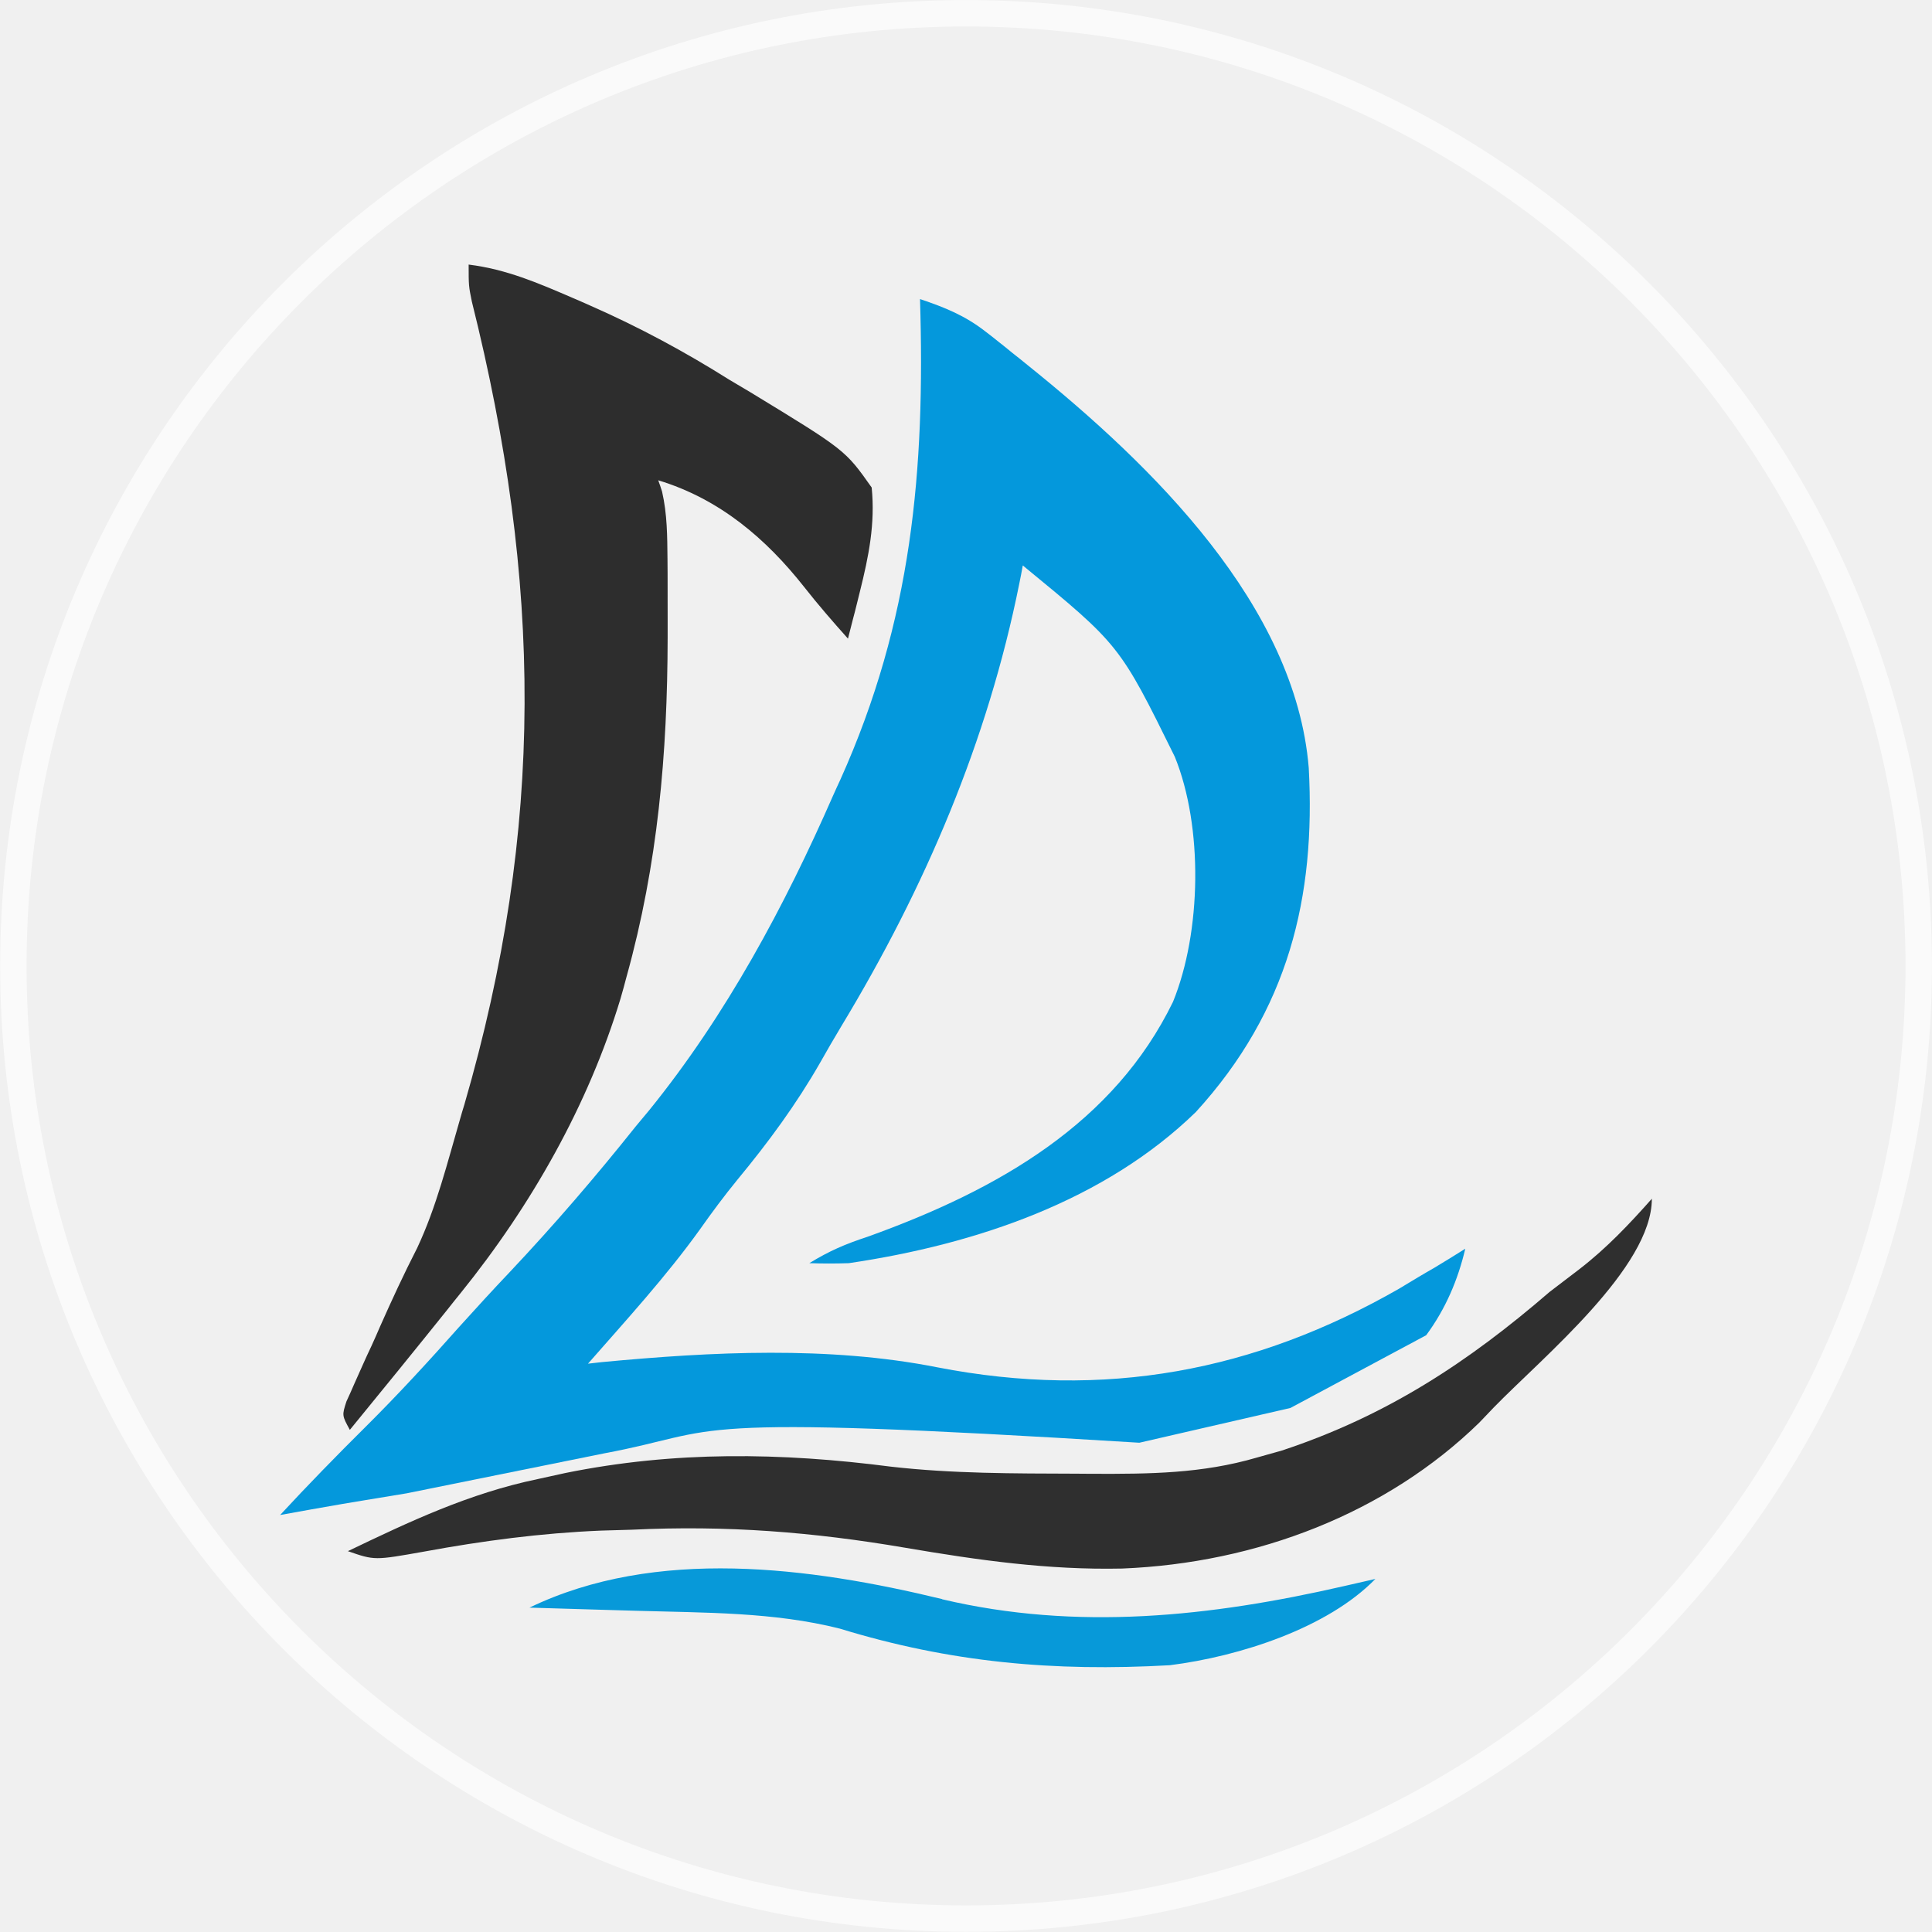
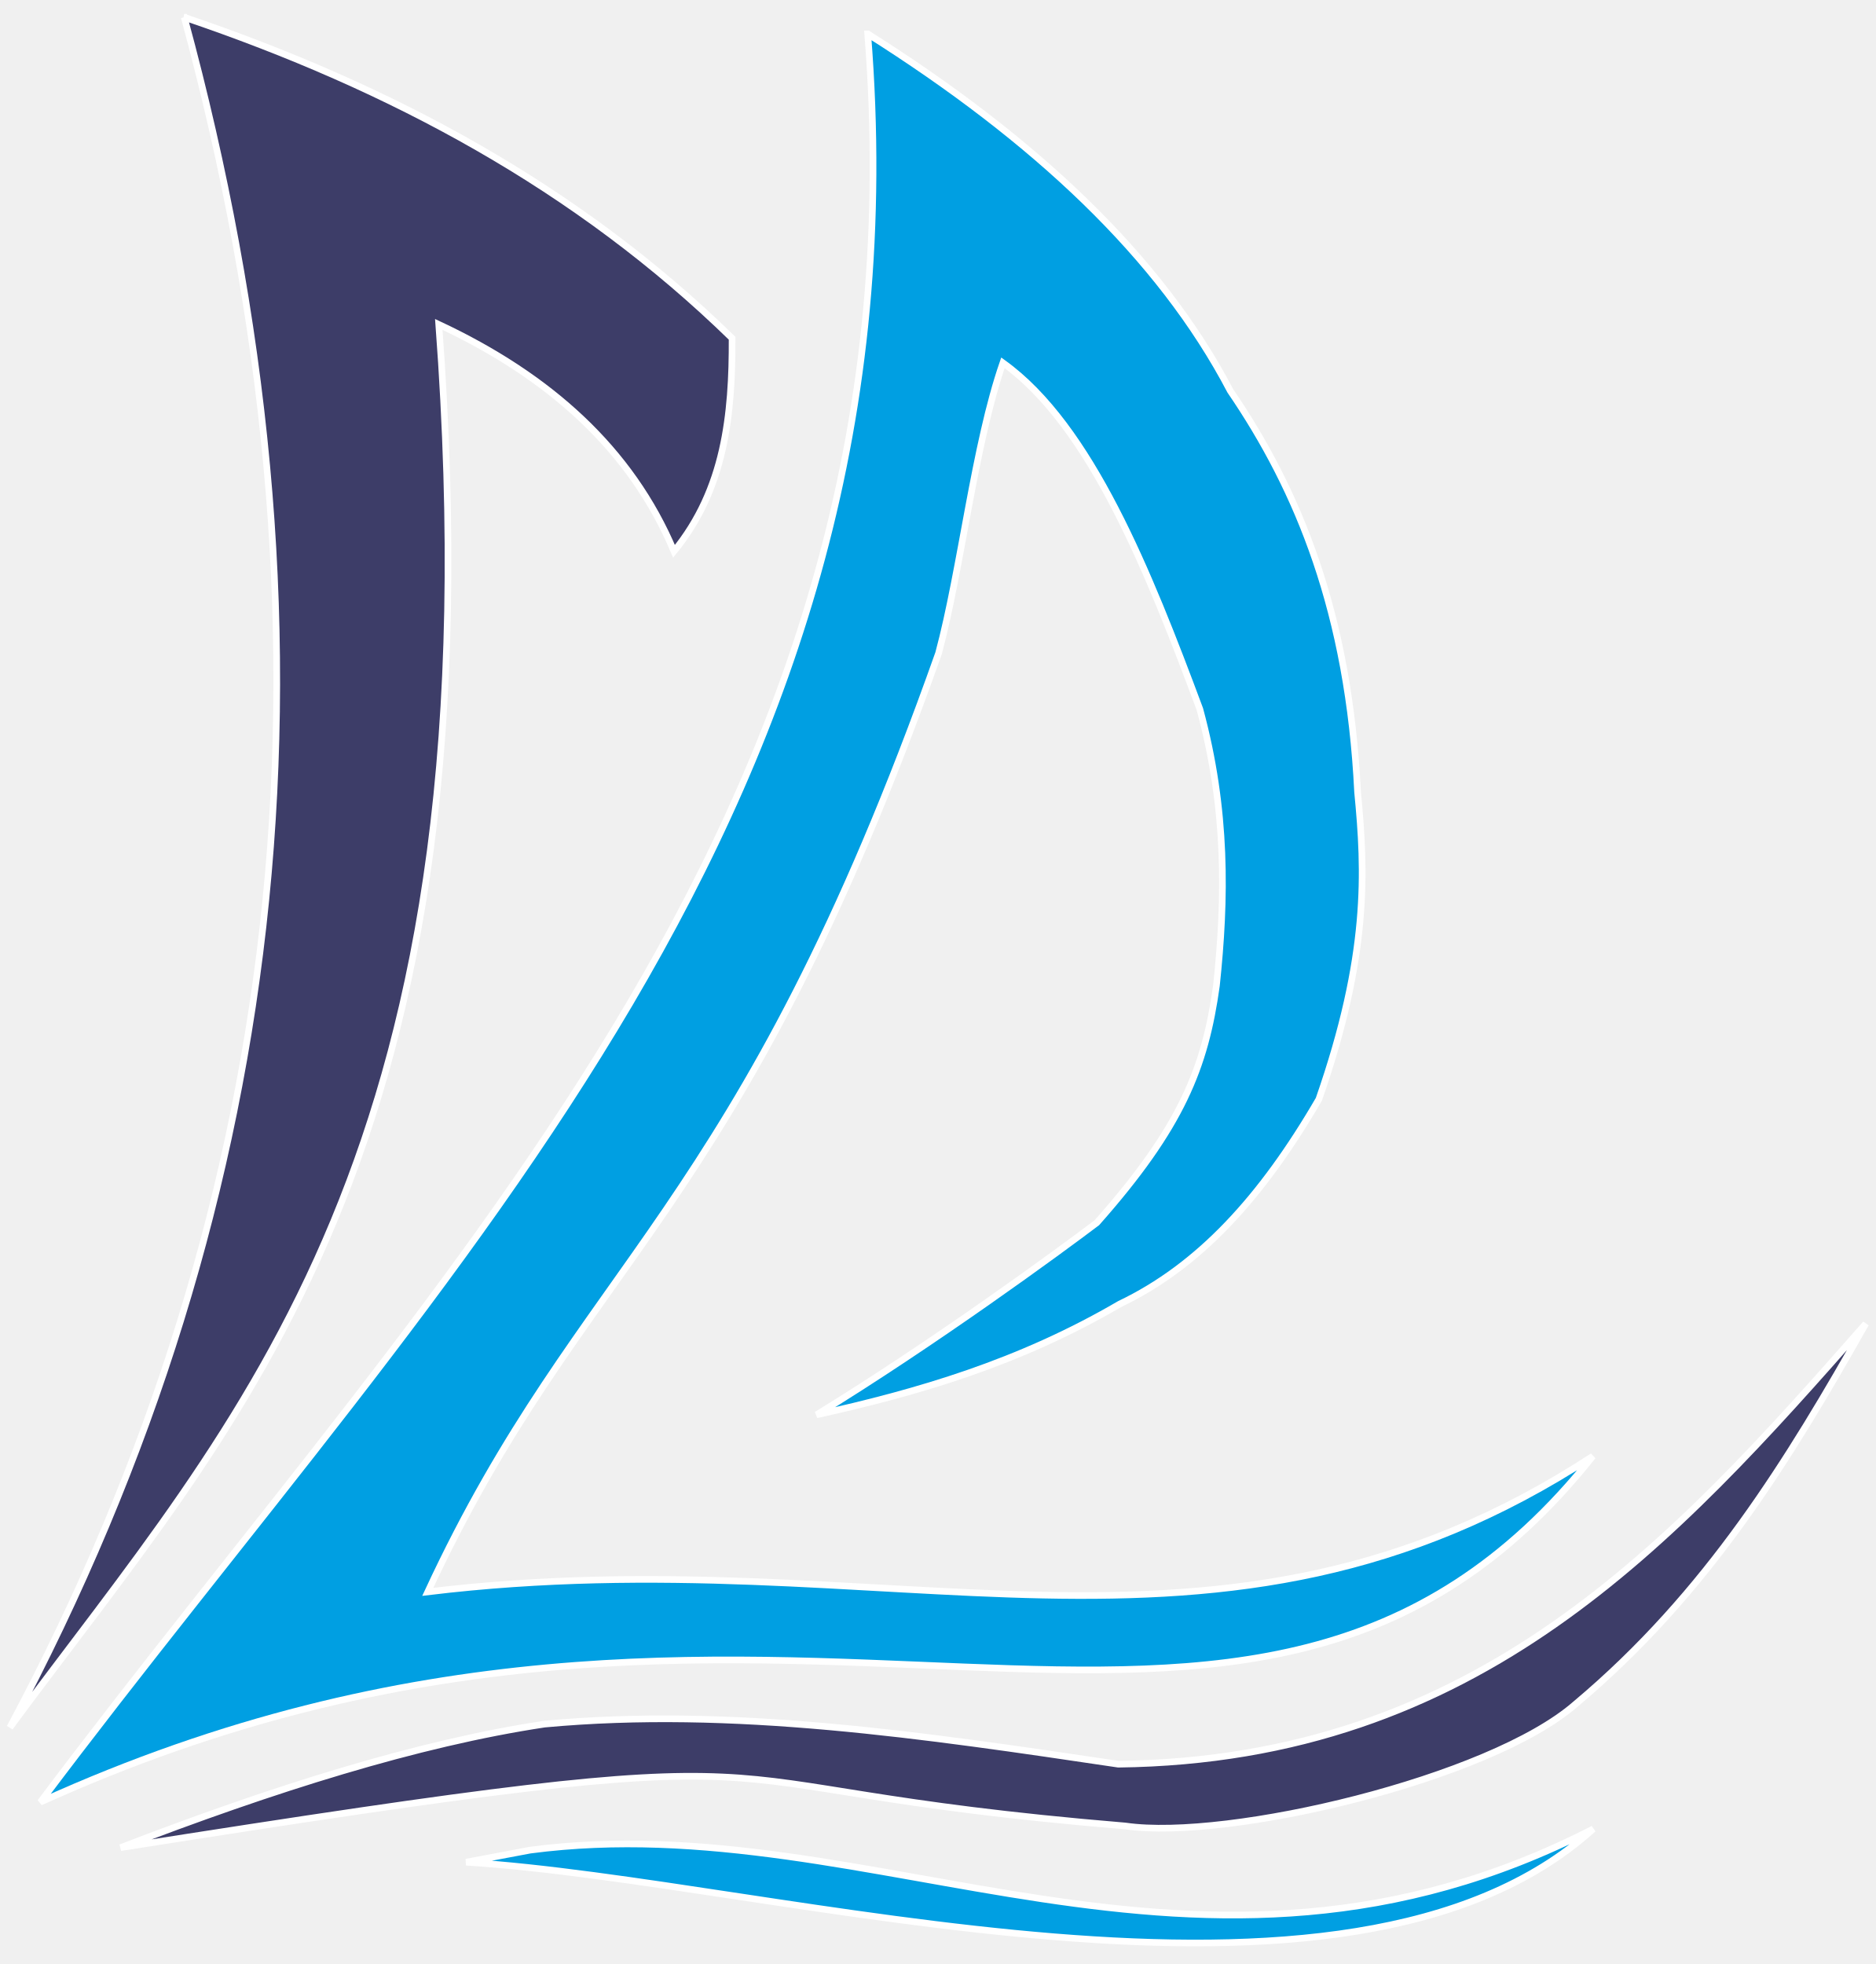
- <svg xmlns="http://www.w3.org/2000/svg" width="8.996mm" height="8.996mm" viewBox="0 0 8.996 8.996" version="1.1" id="svg1">
-   <defs id="defs1" />
-   <g id="layer1" transform="translate(-11.28581,-1.478268)">
-     <circle style="fill:none;fill-opacity:1;stroke:#fafafa;stroke-width:0.123;stroke-dasharray:none;stroke-opacity:1" id="path1" cx="15.784" cy="5.976" r="4.436" />
-     <g id="g1" transform="matrix(1.051734,0,0,1.051734,8.024573,6.479667)">
-       <path d="m 7.175,-3.431 c 0.11,0.037 0.198,0.073 0.287,0.142 0.02,0.015 0.04,0.031 0.06,0.047 0.021,0.016 0.041,0.033 0.062,0.05 0.022,0.017 0.043,0.034 0.065,0.052 0.559,0.449 1.187,1.067 1.246,1.784 0.031,0.571 -0.089,1.074 -0.5,1.524 -0.401,0.39 -0.967,0.585 -1.536,0.669 -0.058,0.002 -0.117,0.002 -0.175,0 0.09,-0.055 0.158,-0.084 0.258,-0.117 0.587,-0.211 1.092,-0.506 1.352,-1.04 0.126,-0.309 0.134,-0.775 0.008,-1.085 -0.244,-0.495 -0.244,-0.495 -0.673,-0.847 -0.005,0.027 -0.01,0.055 -0.016,0.083 -0.14,0.695 -0.415,1.341 -0.788,1.958 -0.032,0.053 -0.063,0.107 -0.093,0.16 -0.106,0.185 -0.228,0.351 -0.366,0.518 -0.059,0.072 -0.113,0.145 -0.166,0.22 -0.15,0.209 -0.326,0.401 -0.496,0.595 0.021,-0.002 0.041,-0.005 0.062,-0.007 0.487,-0.046 1.004,-0.072 1.484,0.023 0.741,0.144 1.406,0.018 2.045,-0.348 l 0.083,-0.05 c 0.024,-0.014 0.047,-0.028 0.072,-0.042 0.047,-0.028 0.092,-0.056 0.138,-0.085 C 9.556,0.909 9.502,1.038 9.415,1.156 L 8.814,1.478 8.145,1.632 C 6.043,1.502 6.324,1.577 5.776,1.679 L 4.901,1.856 c -0.061,0.01 -0.121,0.02 -0.182,0.03 -0.034,0.006 -0.067,0.011 -0.102,0.017 -0.092,0.016 -0.184,0.032 -0.276,0.049 0.123,-0.133 0.249,-0.262 0.378,-0.39 0.144,-0.143 0.28,-0.291 0.414,-0.442 0.074,-0.082 0.149,-0.164 0.225,-0.244 0.196,-0.208 0.38,-0.422 0.557,-0.644 0.02,-0.024 0.04,-0.048 0.06,-0.072 0.342,-0.422 0.601,-0.907 0.814,-1.393 0.01,-0.023 0.021,-0.046 0.032,-0.07 0.318,-0.707 0.376,-1.371 0.353,-2.128 z" fill="#0498dc" id="path2" style="stroke-width:0.033" />
-       <path d="m 5.176,-3.584 c 0.168,0.021 0.308,0.082 0.459,0.147 0.026,0.011 0.053,0.023 0.08,0.035 0.216,0.095 0.418,0.204 0.615,0.328 0.03,0.018 0.06,0.036 0.091,0.054 0.422,0.257 0.422,0.257 0.539,0.423 0.016,0.16 -0.013,0.304 -0.052,0.46 -0.01,0.039 -0.019,0.079 -0.03,0.119 -0.008,0.03 -0.015,0.059 -0.023,0.09 -0.067,-0.075 -0.133,-0.151 -0.195,-0.23 -0.166,-0.21 -0.371,-0.388 -0.645,-0.471 0.009,0.025 0.009,0.025 0.017,0.05 0.023,0.101 0.023,0.197 0.024,0.3 1.47e-4,0.022 2.93e-4,0.043 4.59e-4,0.065 3.42e-4,0.07 3.42e-4,0.14 2.38e-4,0.21 -1e-5,0.024 -2e-5,0.048 -2.9e-5,0.072 -9.79e-4,0.513 -0.043,1.001 -0.182,1.501 -0.013,0.049 -0.013,0.049 -0.027,0.098 -0.142,0.468 -0.393,0.913 -0.708,1.303 -0.02,0.025 -0.04,0.049 -0.06,0.075 -0.142,0.177 -0.286,0.354 -0.43,0.53 -0.035,-0.064 -0.035,-0.064 -0.015,-0.126 0.017,-0.037 0.017,-0.037 0.034,-0.076 0.018,-0.041 0.018,-0.041 0.037,-0.083 0.013,-0.029 0.026,-0.058 0.04,-0.087 0.013,-0.028 0.025,-0.056 0.038,-0.086 0.052,-0.117 0.105,-0.232 0.164,-0.347 0.086,-0.183 0.134,-0.379 0.19,-0.571 0.006,-0.021 0.012,-0.042 0.019,-0.064 0.357,-1.229 0.343,-2.315 0.033,-3.556 -0.014,-0.069 -0.014,-0.069 -0.014,-0.164 z" fill="#2d2d2d" id="path4" style="stroke-width:0.033" />
-       <path d="m 10.414,0.552 c 0,0.305 -0.483,0.701 -0.7,0.924 -0.021,0.022 -0.042,0.044 -0.064,0.067 C 9.239,1.944 8.665,2.165 8.069,2.189 7.741,2.196 7.432,2.152 7.109,2.097 6.699,2.027 6.316,1.997 5.9,2.017 c -0.046,0.001 -0.091,0.003 -0.138,0.004 -0.266,0.011 -0.523,0.045 -0.784,0.093 -0.219,0.039 -0.219,0.039 -0.337,-0.002 0.273,-0.131 0.537,-0.256 0.84,-0.319 0.04,-0.009 0.081,-0.018 0.123,-0.027 0.483,-0.098 0.954,-0.091 1.442,-0.028 0.271,0.031 0.544,0.03 0.817,0.031 0.024,1.594e-4 0.048,3.188e-4 0.072,5.127e-4 0.255,0.001 0.487,-6.06e-4 0.731,-0.072 0.036,-0.01 0.072,-0.02 0.11,-0.031 0.466,-0.154 0.827,-0.393 1.185,-0.702 0.044,-0.033 0.087,-0.067 0.131,-0.1 0.122,-0.094 0.223,-0.201 0.324,-0.315 z" fill="#2f2f2f" id="path5" style="stroke-width:0.033" />
-       <path d="m 7.272,2.325 c 0.597,0.141 1.189,0.077 1.778,-0.058 0.047,-0.011 0.093,-0.021 0.14,-0.032 -0.211,0.217 -0.6,0.343 -0.91,0.382 -0.515,0.029 -0.972,-0.012 -1.461,-0.162 -0.293,-0.074 -0.598,-0.07 -0.901,-0.079 -0.045,-0.001 -0.091,-0.003 -0.138,-0.004 -0.112,-0.003 -0.223,-0.007 -0.335,-0.01 0.56,-0.27 1.243,-0.179 1.826,-0.038 z" fill="#0799d9" id="path9" style="stroke-width:0.033" />
-     </g>
+ <svg xmlns="http://www.w3.org/2000/svg" xmlns:xlink="http://www.w3.org/1999/xlink" width="22.278mm" height="23.329mm" viewBox="0 0 22.278 23.329" version="1.1" id="svg1" xml:space="preserve">
+   <defs id="defs1">
+     <color-profile name="Agfa-:-Swop-Standard" xlink:href="file:///C:/Windows/system32/spool/drivers/color/RSWOP.icm" id="color-profile1" />
+   </defs>
+   <g id="layer1" transform="translate(-39.36095,-97.03941)">
+     <path style="fill:#3d3d68;fill-opacity:1;stroke:#ffffff;stroke-width:0.079;stroke-dasharray:none;stroke-opacity:1" d="m 41.549,97.244 c 1.961,7.206 1.315,13.985 -2.071,20.315 2.735,-3.71 5.83,-6.779 5.095,-16.666 1.302,0.61 2.28,1.472 2.794,2.695 0.603,-0.737 0.694,-1.621 0.69,-2.531 -1.837,-1.793 -4.058,-2.983 -6.509,-3.813 z" id="path1" />
+     <path id="path2" style="fill:#009fe2;fill-opacity:1;stroke:#ffffff;stroke-width:0.079;stroke-dasharray:none;stroke-opacity:1" d="m 49.668,97.442 c 0.73,9.142 -4.982,14.552 -9.828,21.004 8.796,-3.99 14.316,1.075 18.441,-4.109 -4.469,2.917 -8.333,0.945 -13.839,1.611 1.837,-3.955 3.692,-4.437 6.068,-11.15 0.269,-1.002 0.425,-2.469 0.764,-3.449 1.044,0.749 1.733,2.487 2.339,4.113 0.326,1.2 0.306,2.261 0.197,3.287 -0.134,0.965 -0.41,1.674 -1.42,2.814 -0.444,0.336 -1.929,1.424 -3.33,2.282 1.2,-0.266 2.4,-0.614 3.6,-1.315 0.942,-0.45 1.686,-1.261 2.367,-2.433 0.598,-1.716 0.551,-2.707 0.46,-3.648 -0.105,-2.137 -0.708,-3.59 -1.512,-4.767 -0.836,-1.598 -2.331,-2.993 -4.306,-4.24 z" />
+     <path style="fill:#3d3d68;fill-opacity:1;stroke:#ffffff;stroke-width:0.079;stroke-dasharray:none;stroke-opacity:1" d="m 40.794,118.986 c 1.82,-0.701 3.53,-1.24 5.034,-1.467 2.238,-0.207 4.505,0.133 6.817,0.476 4.265,-0.051 6.586,-2.624 8.878,-5.232 -0.911,1.612 -1.876,3.2 -3.448,4.519 -1.022,0.893 -4.128,1.624 -5.347,1.447 -5.81,-0.483 -2.984,-1.156 -11.934,0.257 z" id="path3" />
+     <path style="fill:#009fe2;fill-opacity:1;stroke:#ffffff;stroke-width:0.079;stroke-dasharray:none;stroke-opacity:1" d="m 45.657,119.016 c 4.11,-0.543 7.901,2.171 12.629,-0.252 -2.939,2.659 -9.678,0.625 -13.388,0.395 z" id="path4" />
  </g>
</svg>
